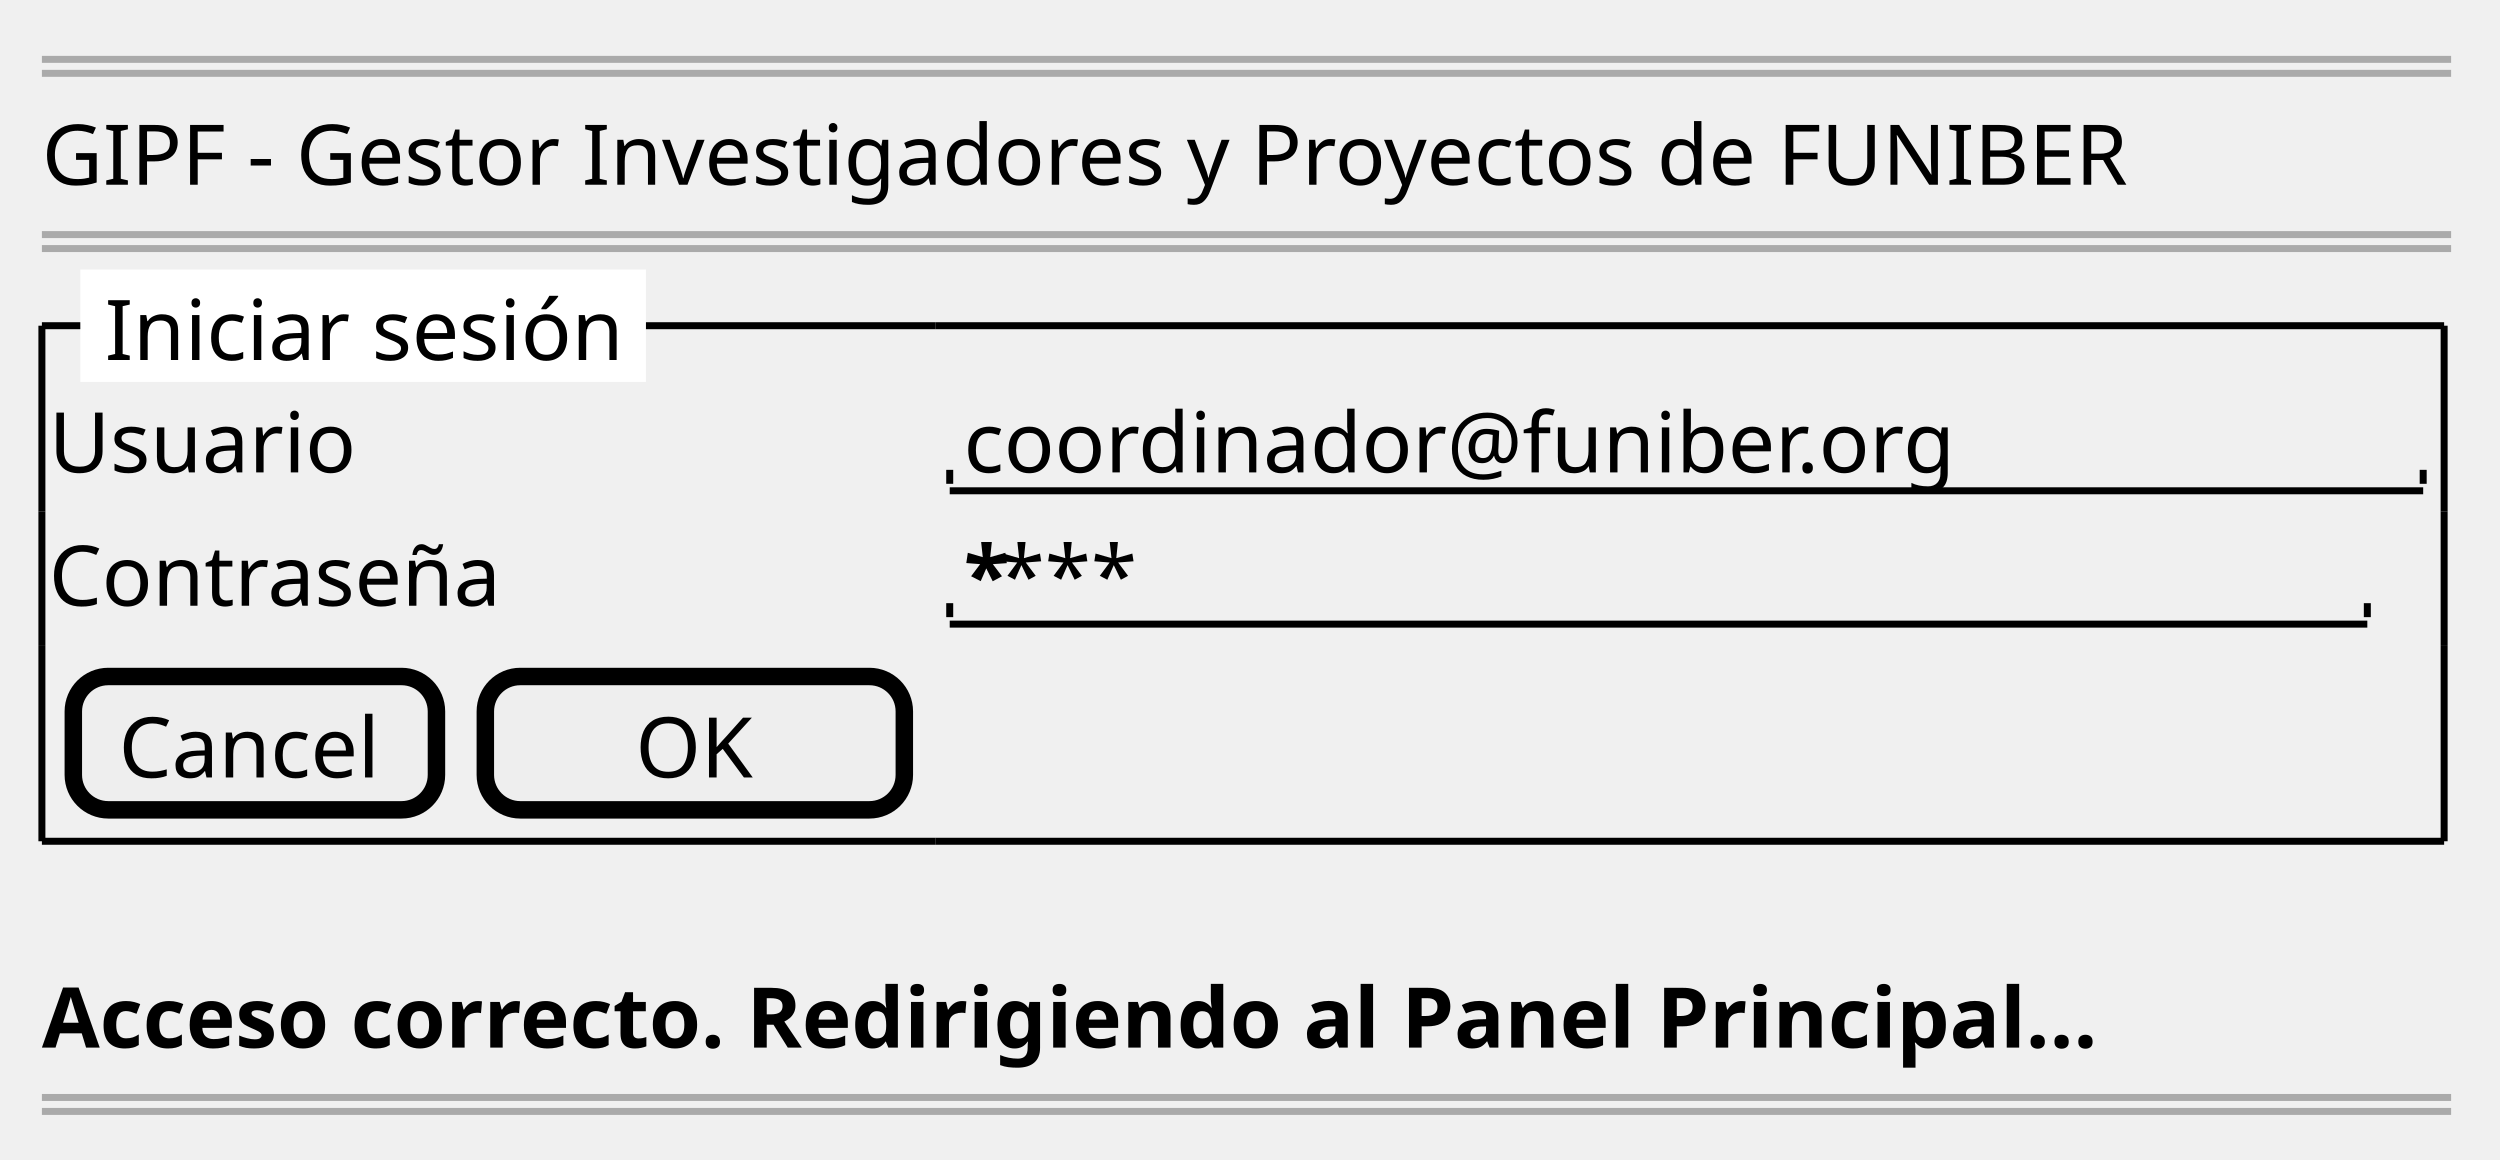
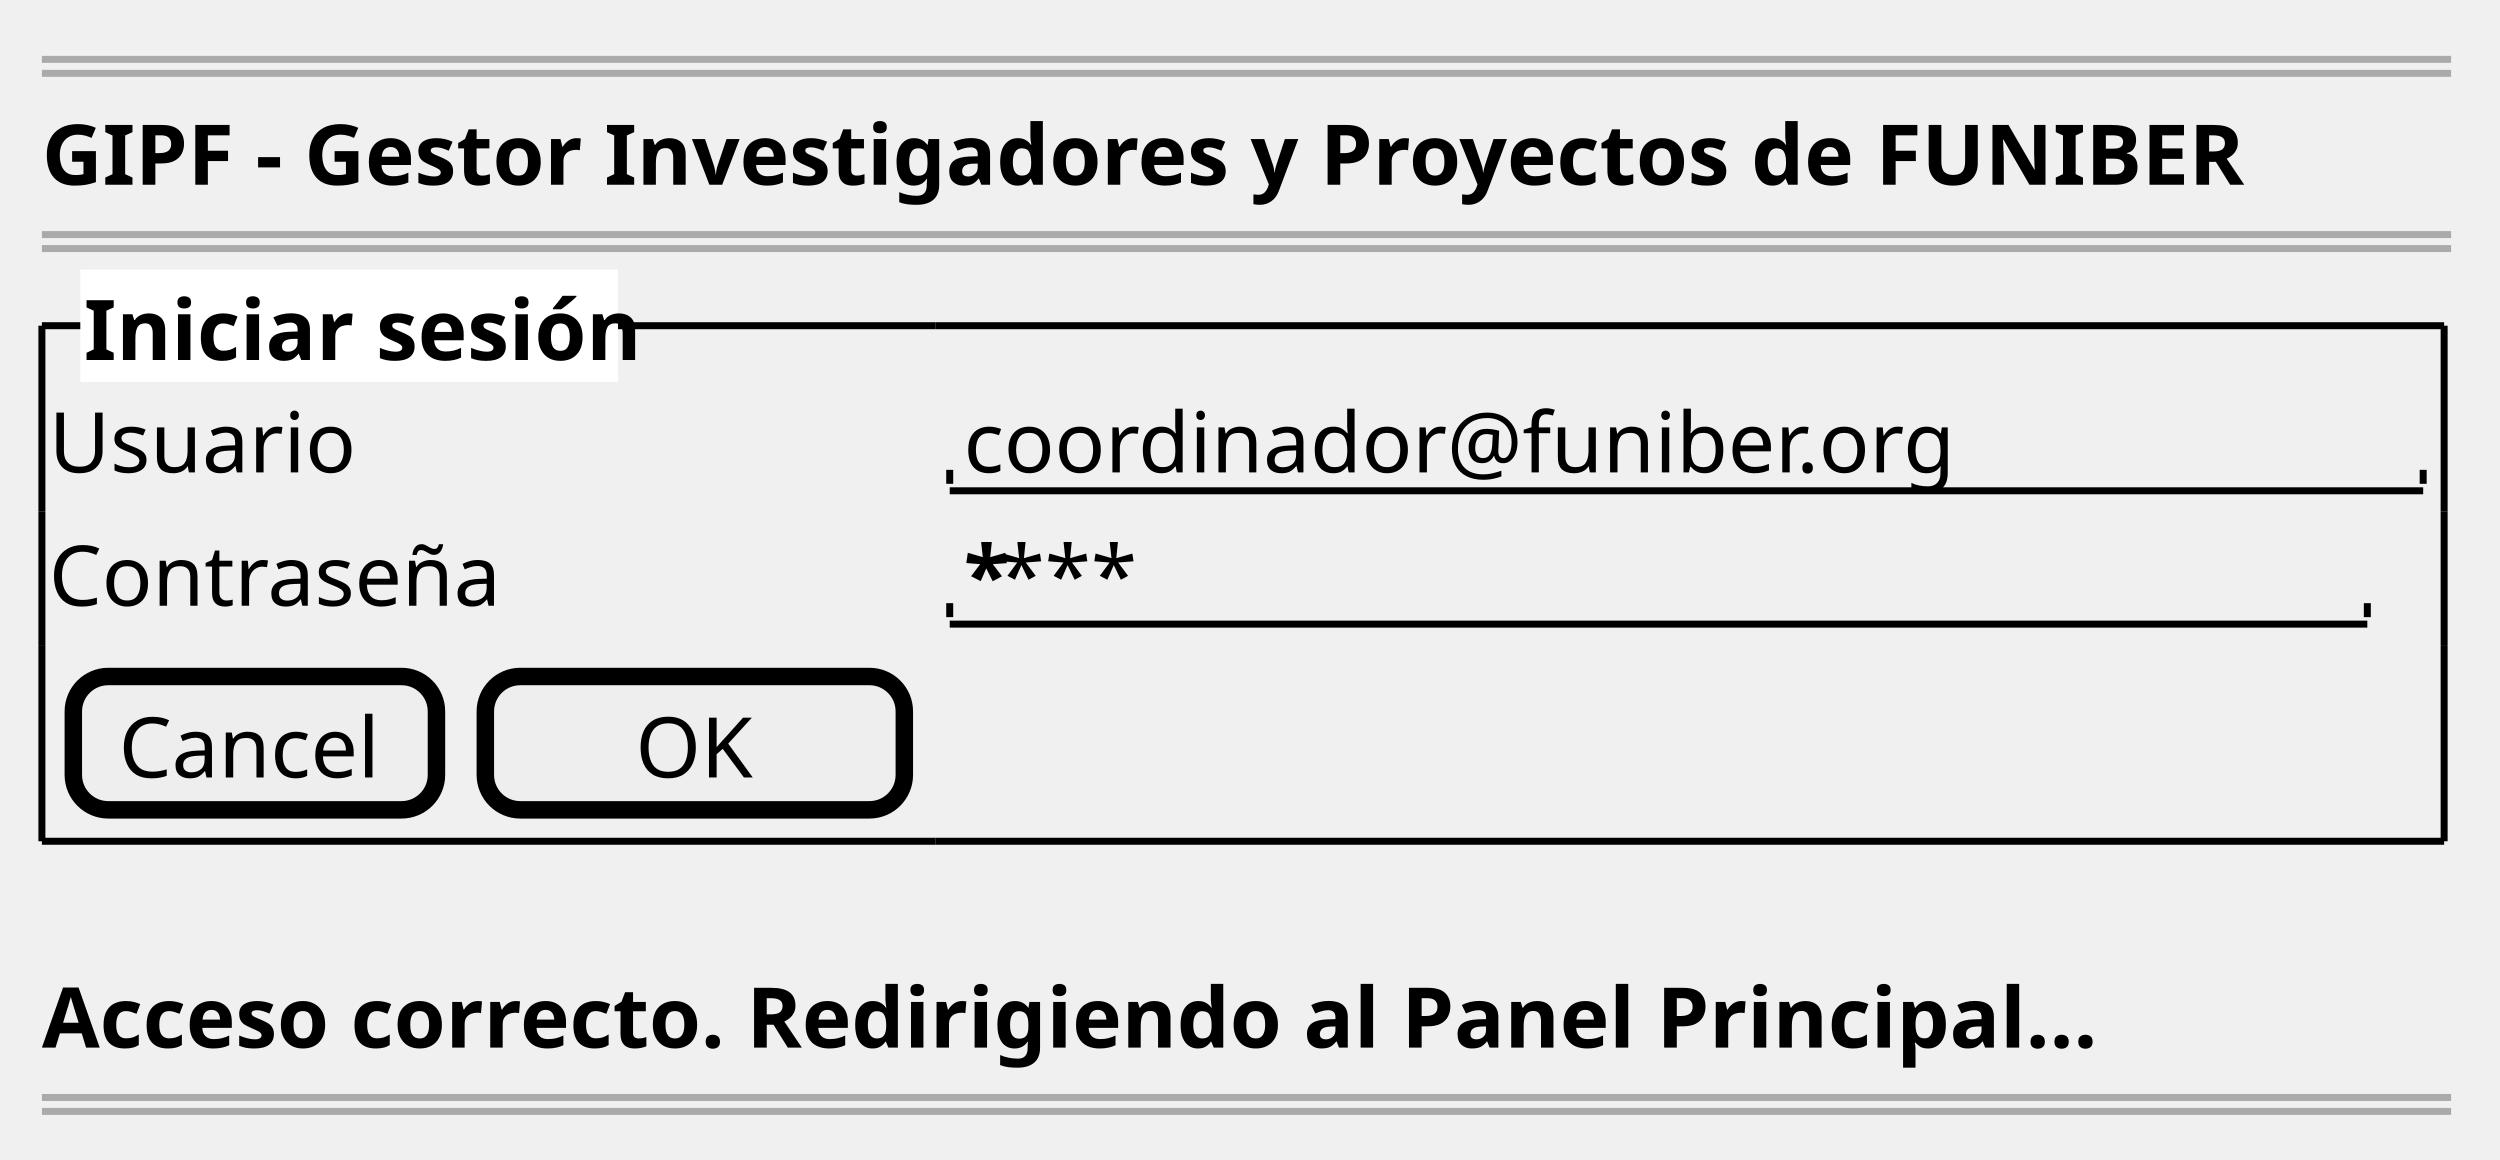
<svg xmlns="http://www.w3.org/2000/svg" contentStyleType="text/css" height="166px" preserveAspectRatio="none" style="width:358px;height:166px;background:#FFFFFF;" version="1.1" viewBox="0 0 358 166" width="358px" zoomAndPan="magnify">
  <defs />
  <g>
    <line style="stroke:#AAAAAA;stroke-width:1.0;" x1="6" x2="351" y1="8.5" y2="8.5" />
    <line style="stroke:#AAAAAA;stroke-width:1.0;" x1="6" x2="351" y1="10.5" y2="10.5" />
-     <text fill="#000000" font-family="sans-serif" font-size="12" lengthAdjust="spacing" textLength="296" x="6" y="26.457">GIPF - Gestor Investigadores y Proyectos de FUNIBER</text>
+     <text fill="#000000" font-family="sans-serif" font-size="12" font-weight="bold" lengthAdjust="spacing" textLength="298" x="6" y="26.457">GIPF - Gestor Investigadores y Proyectos de FUNIBER</text>
    <line style="stroke:#AAAAAA;stroke-width:1.0;" x1="6" x2="351" y1="33.594" y2="33.594" />
    <line style="stroke:#AAAAAA;stroke-width:1.0;" x1="6" x2="351" y1="35.594" y2="35.594" />
    <text fill="#000000" font-family="sans-serif" font-size="12" lengthAdjust="spacing" textLength="44" x="7" y="67.644">Usuario</text>
    <text fill="#000000" font-family="sans-serif" font-size="12" lengthAdjust="spacing" textLength="137" x="138" y="67.644">coordinador@funiber.org</text>
    <line style="stroke:#000000;stroke-width:1.0;" x1="136" x2="347" y1="70.281" y2="70.281" />
    <line style="stroke:#000000;stroke-width:1.0;" x1="136" x2="136" y1="67.281" y2="69.281" />
    <line style="stroke:#000000;stroke-width:1.0;" x1="347" x2="347" y1="67.281" y2="69.281" />
    <text fill="#000000" font-family="sans-serif" font-size="12" lengthAdjust="spacing" textLength="65" x="7" y="86.738">Contraseña</text>
    <text fill="#000000" font-family="sans-serif" font-size="12" font-weight="bold" lengthAdjust="spacing" textLength="5" x="138" y="86.738">*</text>
    <text fill="#000000" font-family="sans-serif" font-size="12" lengthAdjust="spacing" textLength="15" x="143" y="86.738">***</text>
    <line style="stroke:#000000;stroke-width:1.0;" x1="136" x2="339" y1="89.375" y2="89.375" />
    <line style="stroke:#000000;stroke-width:1.0;" x1="136" x2="136" y1="86.375" y2="88.375" />
    <line style="stroke:#000000;stroke-width:1.0;" x1="339" x2="339" y1="86.375" y2="88.375" />
    <rect fill="#EEEEEE" height="19.094" rx="5" ry="5" style="stroke:#000000;stroke-width:2.5;" width="52" x="10.5" y="96.875" />
    <text fill="#000000" font-family="sans-serif" font-size="12" lengthAdjust="spacing" textLength="39" x="17" y="111.332">Cancel</text>
    <rect fill="#EEEEEE" height="19.094" rx="5" ry="5" style="stroke:#000000;stroke-width:2.5;" width="60" x="69.5" y="96.875" />
    <text fill="#000000" font-family="sans-serif" font-size="12" lengthAdjust="spacing" textLength="17" x="91" y="111.332">OK</text>
    <line style="stroke:#000000;stroke-width:1.0;" x1="6" x2="134" y1="46.641" y2="46.641" />
    <line style="stroke:#000000;stroke-width:1.0;" x1="134" x2="350" y1="46.641" y2="46.641" />
    <line style="stroke:#000000;stroke-width:1.0;" x1="6" x2="134" y1="120.469" y2="120.469" />
    <line style="stroke:#000000;stroke-width:1.0;" x1="134" x2="350" y1="120.469" y2="120.469" />
    <line style="stroke:#000000;stroke-width:1.0;" x1="6" x2="6" y1="46.641" y2="73.281" />
    <line style="stroke:#000000;stroke-width:1.0;" x1="350" x2="350" y1="92.375" y2="120.469" />
    <line style="stroke:#000000;stroke-width:1.0;" x1="350" x2="350" y1="73.281" y2="92.375" />
    <line style="stroke:#000000;stroke-width:1.0;" x1="350" x2="350" y1="46.641" y2="73.281" />
    <line style="stroke:#000000;stroke-width:1.0;" x1="6" x2="6" y1="92.375" y2="120.469" />
    <line style="stroke:#000000;stroke-width:1.0;" x1="6" x2="6" y1="73.281" y2="92.375" />
-     <rect fill="#FFFFFF" height="15.094" style="stroke:#FFFFFF;stroke-width:1.0;" width="80" x="12" y="39.094" />
-     <text fill="#000000" font-family="sans-serif" font-size="12" lengthAdjust="spacing" textLength="74" x="15" y="51.551">Iniciar sesión</text>
+     <rect fill="#FFFFFF" height="15.094" style="stroke:#FFFFFF;stroke-width:1.0;" width="76" x="12" y="39.094" />
+     <text fill="#000000" font-family="sans-serif" font-size="12" font-weight="bold" lengthAdjust="spacing" textLength="76" x="12" y="51.551">Iniciar sesión</text>
    <text fill="#000000" font-family="sans-serif" font-size="12" font-weight="bold" lengthAdjust="spacing" textLength="282" x="6" y="150.019">Acceso correcto. Redirigiendo al Panel Principal...</text>
    <line style="stroke:#AAAAAA;stroke-width:1.0;" x1="6" x2="351" y1="157.156" y2="157.156" />
    <line style="stroke:#AAAAAA;stroke-width:1.0;" x1="6" x2="351" y1="159.156" y2="159.156" />
  </g>
</svg>
